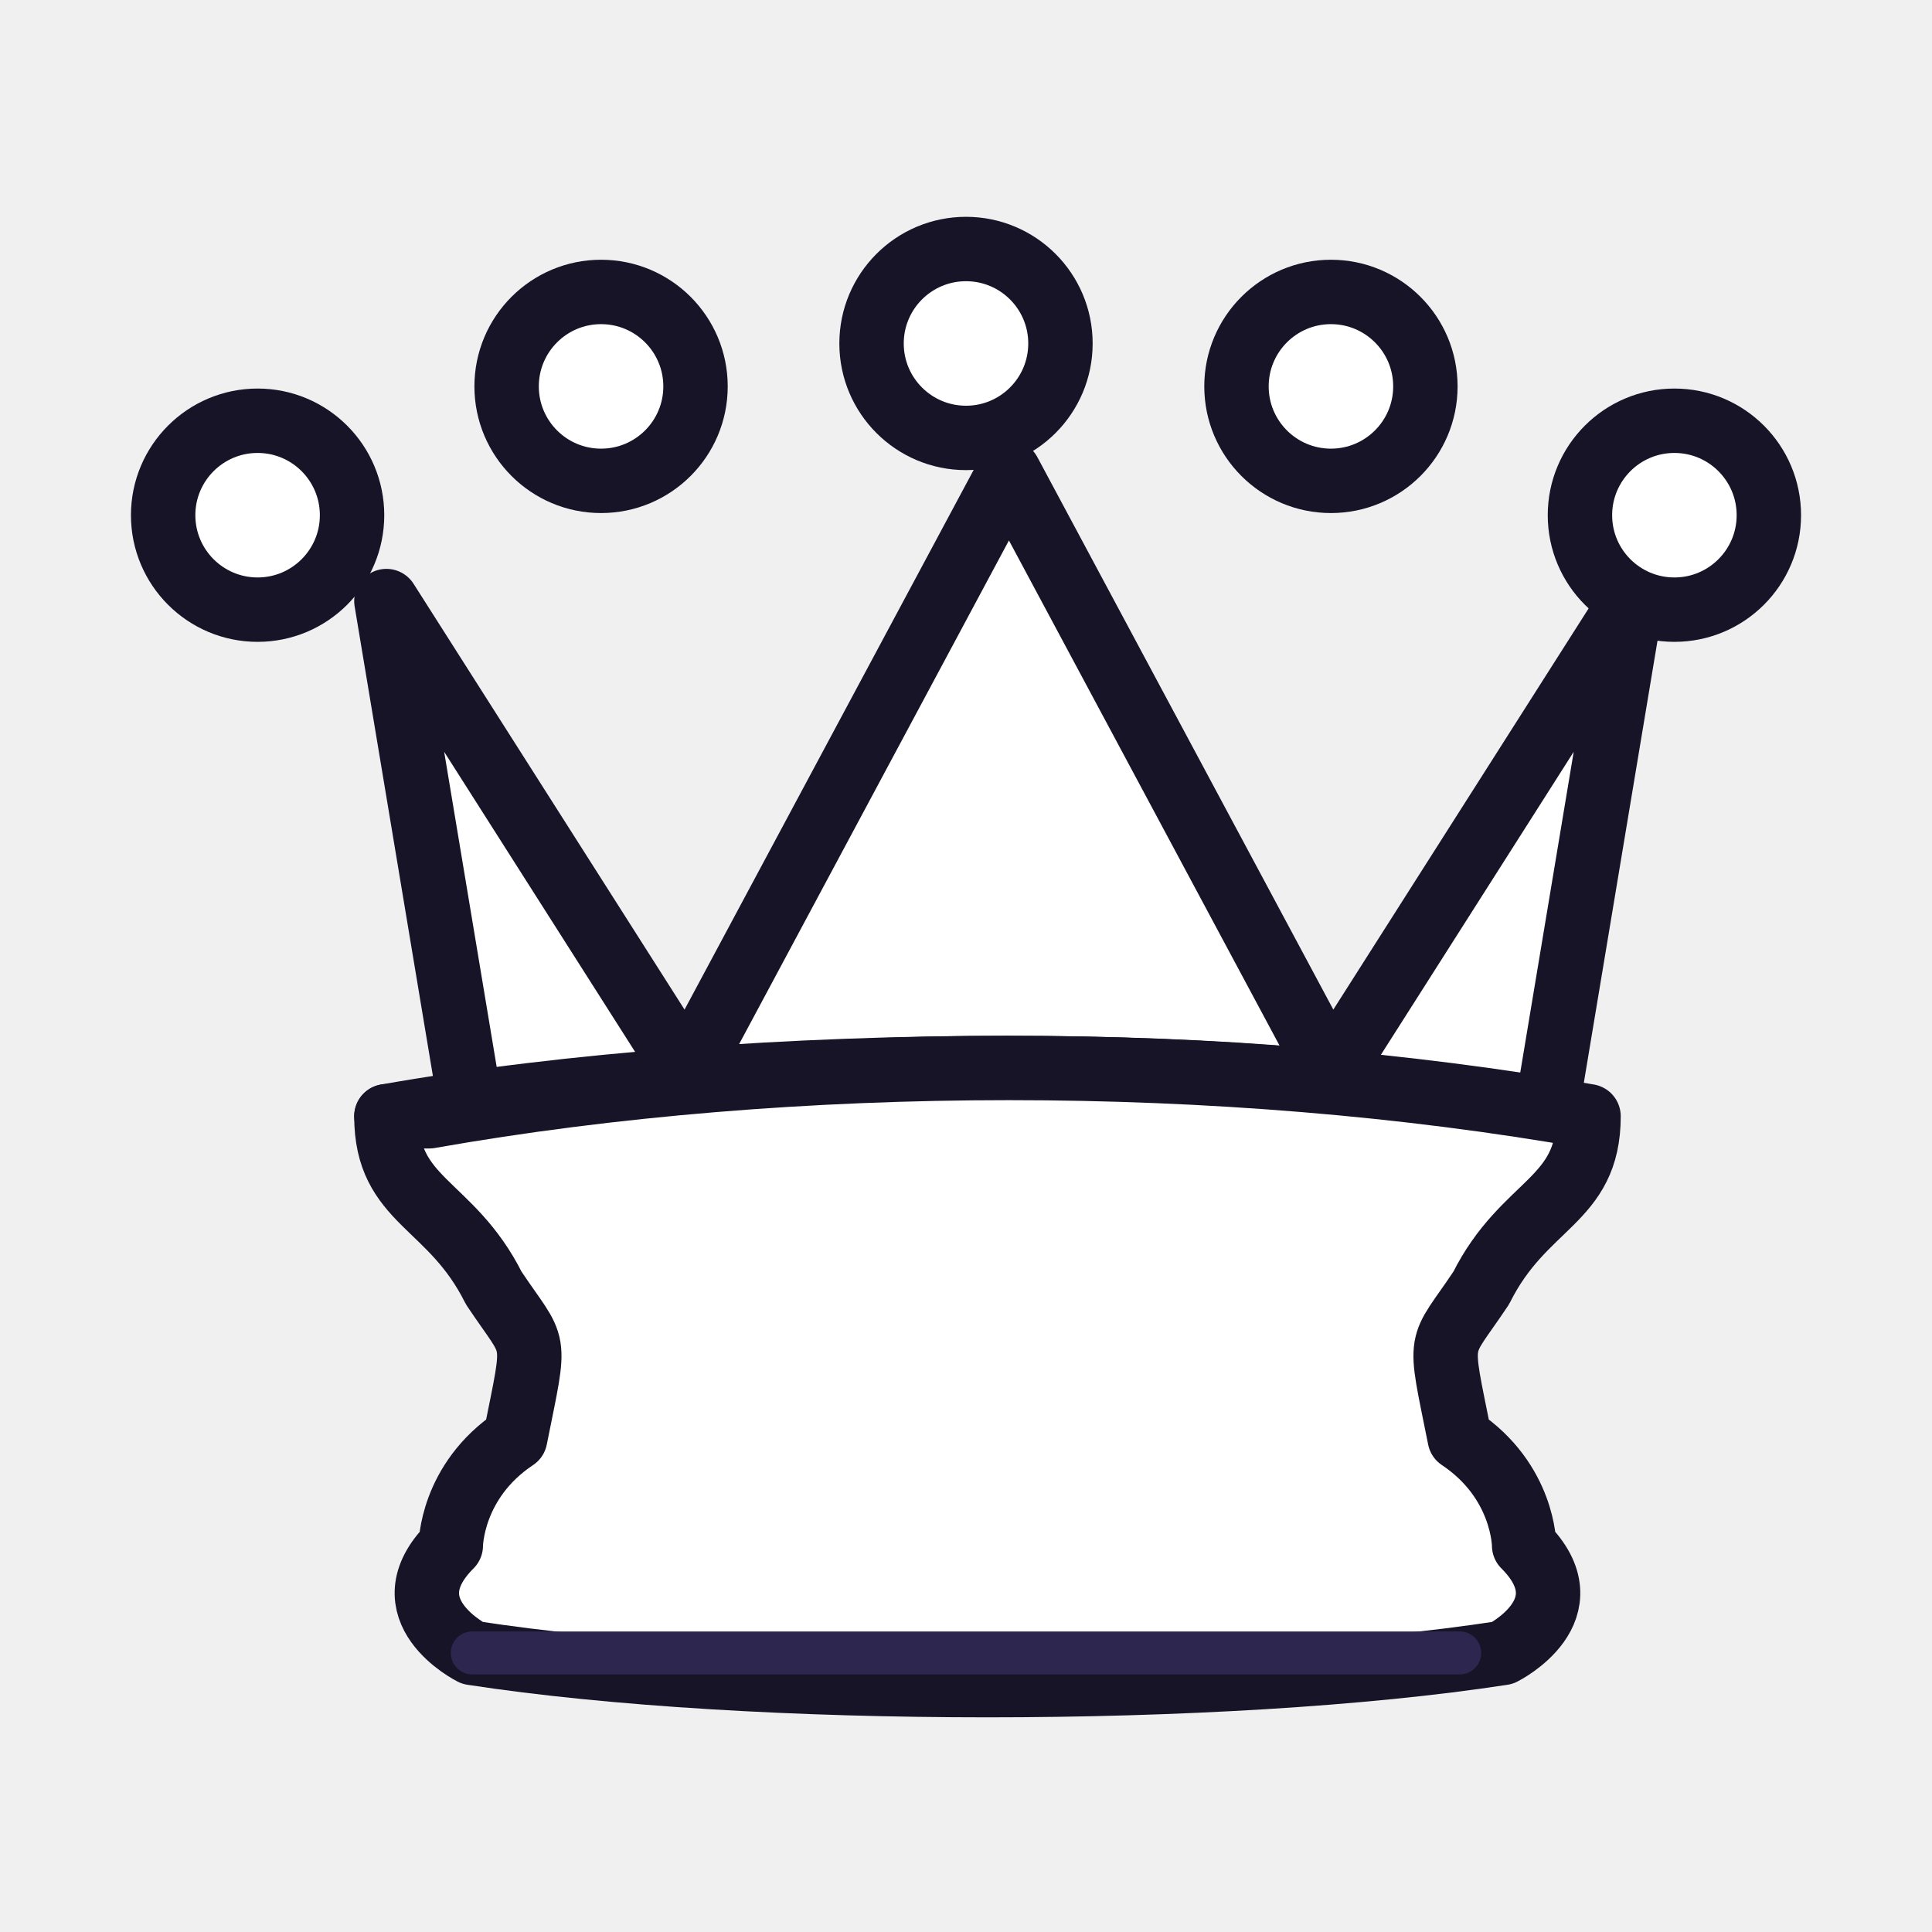
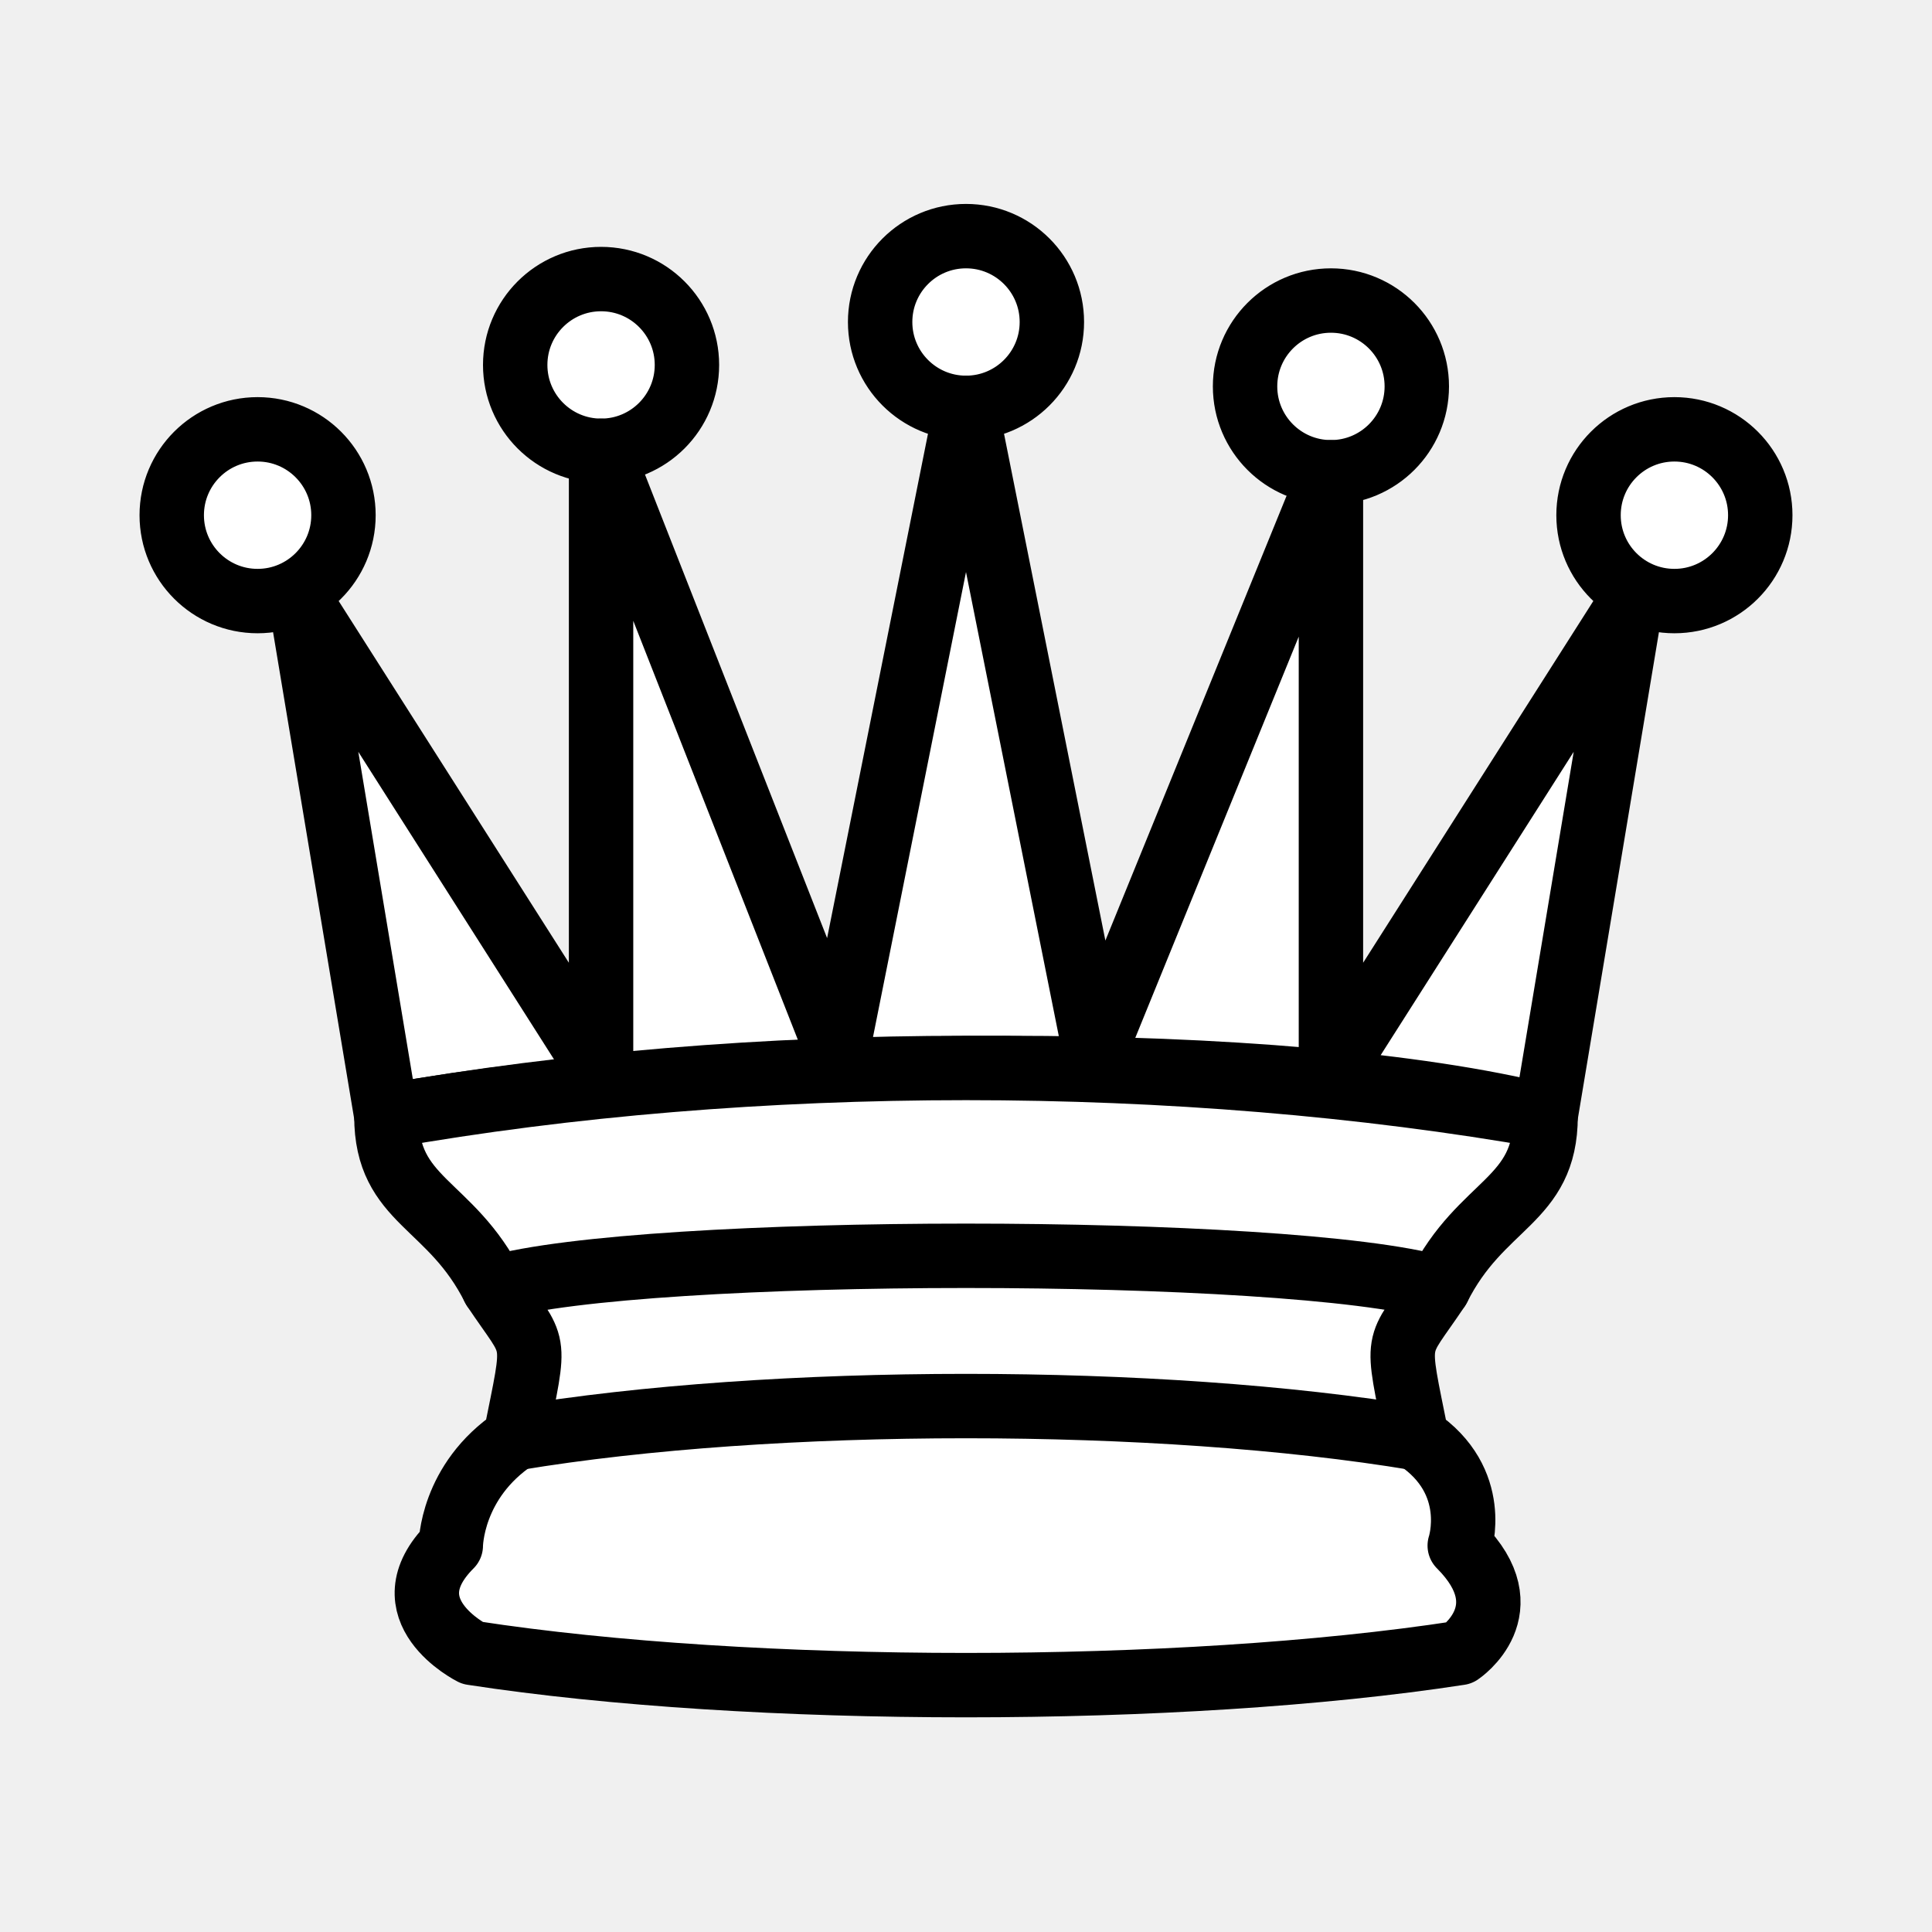
- <svg xmlns="http://www.w3.org/2000/svg" viewBox="0 0 45 45">
-   <g fill="#ffffff" fill-rule="evenodd" stroke="#171428" stroke-width="1.5" stroke-linecap="round" stroke-linejoin="round">
-     <circle cx="6" cy="12" r="2.2" />
-     <circle cx="14" cy="9" r="2.2" />
-     <circle cx="22.5" cy="8" r="2.2" />
-     <circle cx="31" cy="9" r="2.2" />
-     <circle cx="39" cy="12" r="2.2" />
-     <path d="M9 26c8.5-1.5 21-1.5 27 0l2-12-7 11-7.5-14-7.5 14-7-11 2 12z" />
-     <path d="M9 26c0 2 1.5 2 2.5 4 1 1.5 1 1 .5 3.5-1.5 1-1.5 2.5-1.5 2.5-1.5 1.5.5 2.5.5 2.5 6.5 1 17.5 1 24 0 0 0 2-1 .5-2.5 0 0 0-1.5-1.5-2.5-.5-2.5-.5-2 .5-3.5 1-2 2.5-2 2.5-4-8.5-1.5-18.5-1.5-27 0z" />
-     <path d="M11 38.5h23" stroke="#2d2750" stroke-width="1" />
+ <svg xmlns="http://www.w3.org/2000/svg" style="color-scheme:light only" width="45" height="45" viewBox="0 0 45 45">
+   <g fill="#fff" fill-rule="evenodd" stroke="#000" stroke-linecap="round" stroke-linejoin="round" stroke-width="1.5">
+     <path d="M8 12a2 2 0 1 1-4 0 2 2 0 1 1 4 0m16.5-4.5a2 2 0 1 1-4 0 2 2 0 1 1 4 0M41 12a2 2 0 1 1-4 0 2 2 0 1 1 4 0M16 8.5a2 2 0 1 1-4 0 2 2 0 1 1 4 0M33 9a2 2 0 1 1-4 0 2 2 0 1 1 4 0" />
+     <path stroke-linecap="butt" d="M9 26c8.5-1.5 21-1.5 27 0l2-12-7 11V11l-5.5 13.5-3-15-3 15-5.5-14V25L7 14z" />
+     <path stroke-linecap="butt" d="M9 26c0 2 1.5 2 2.5 4 1 1.5 1 1 .5 3.5-1.5 1-1.5 2.5-1.5 2.5-1.5 1.5.5 2.5.5 2.5 6.5 1 16.5 1 23 0 0 0 1.5-1 0-2.5 0 0 .5-1.5-1-2.5-.5-2.5-.5-2 .5-3.5 1-2 2.5-2 2.5-4-8.5-1.5-18.5-1.5-27 0z" />
+     <path fill="none" d="M11.5 30c3.5-1 18.5-1 22 0M12 33.5c6-1 15-1 21 0" />
  </g>
</svg>
